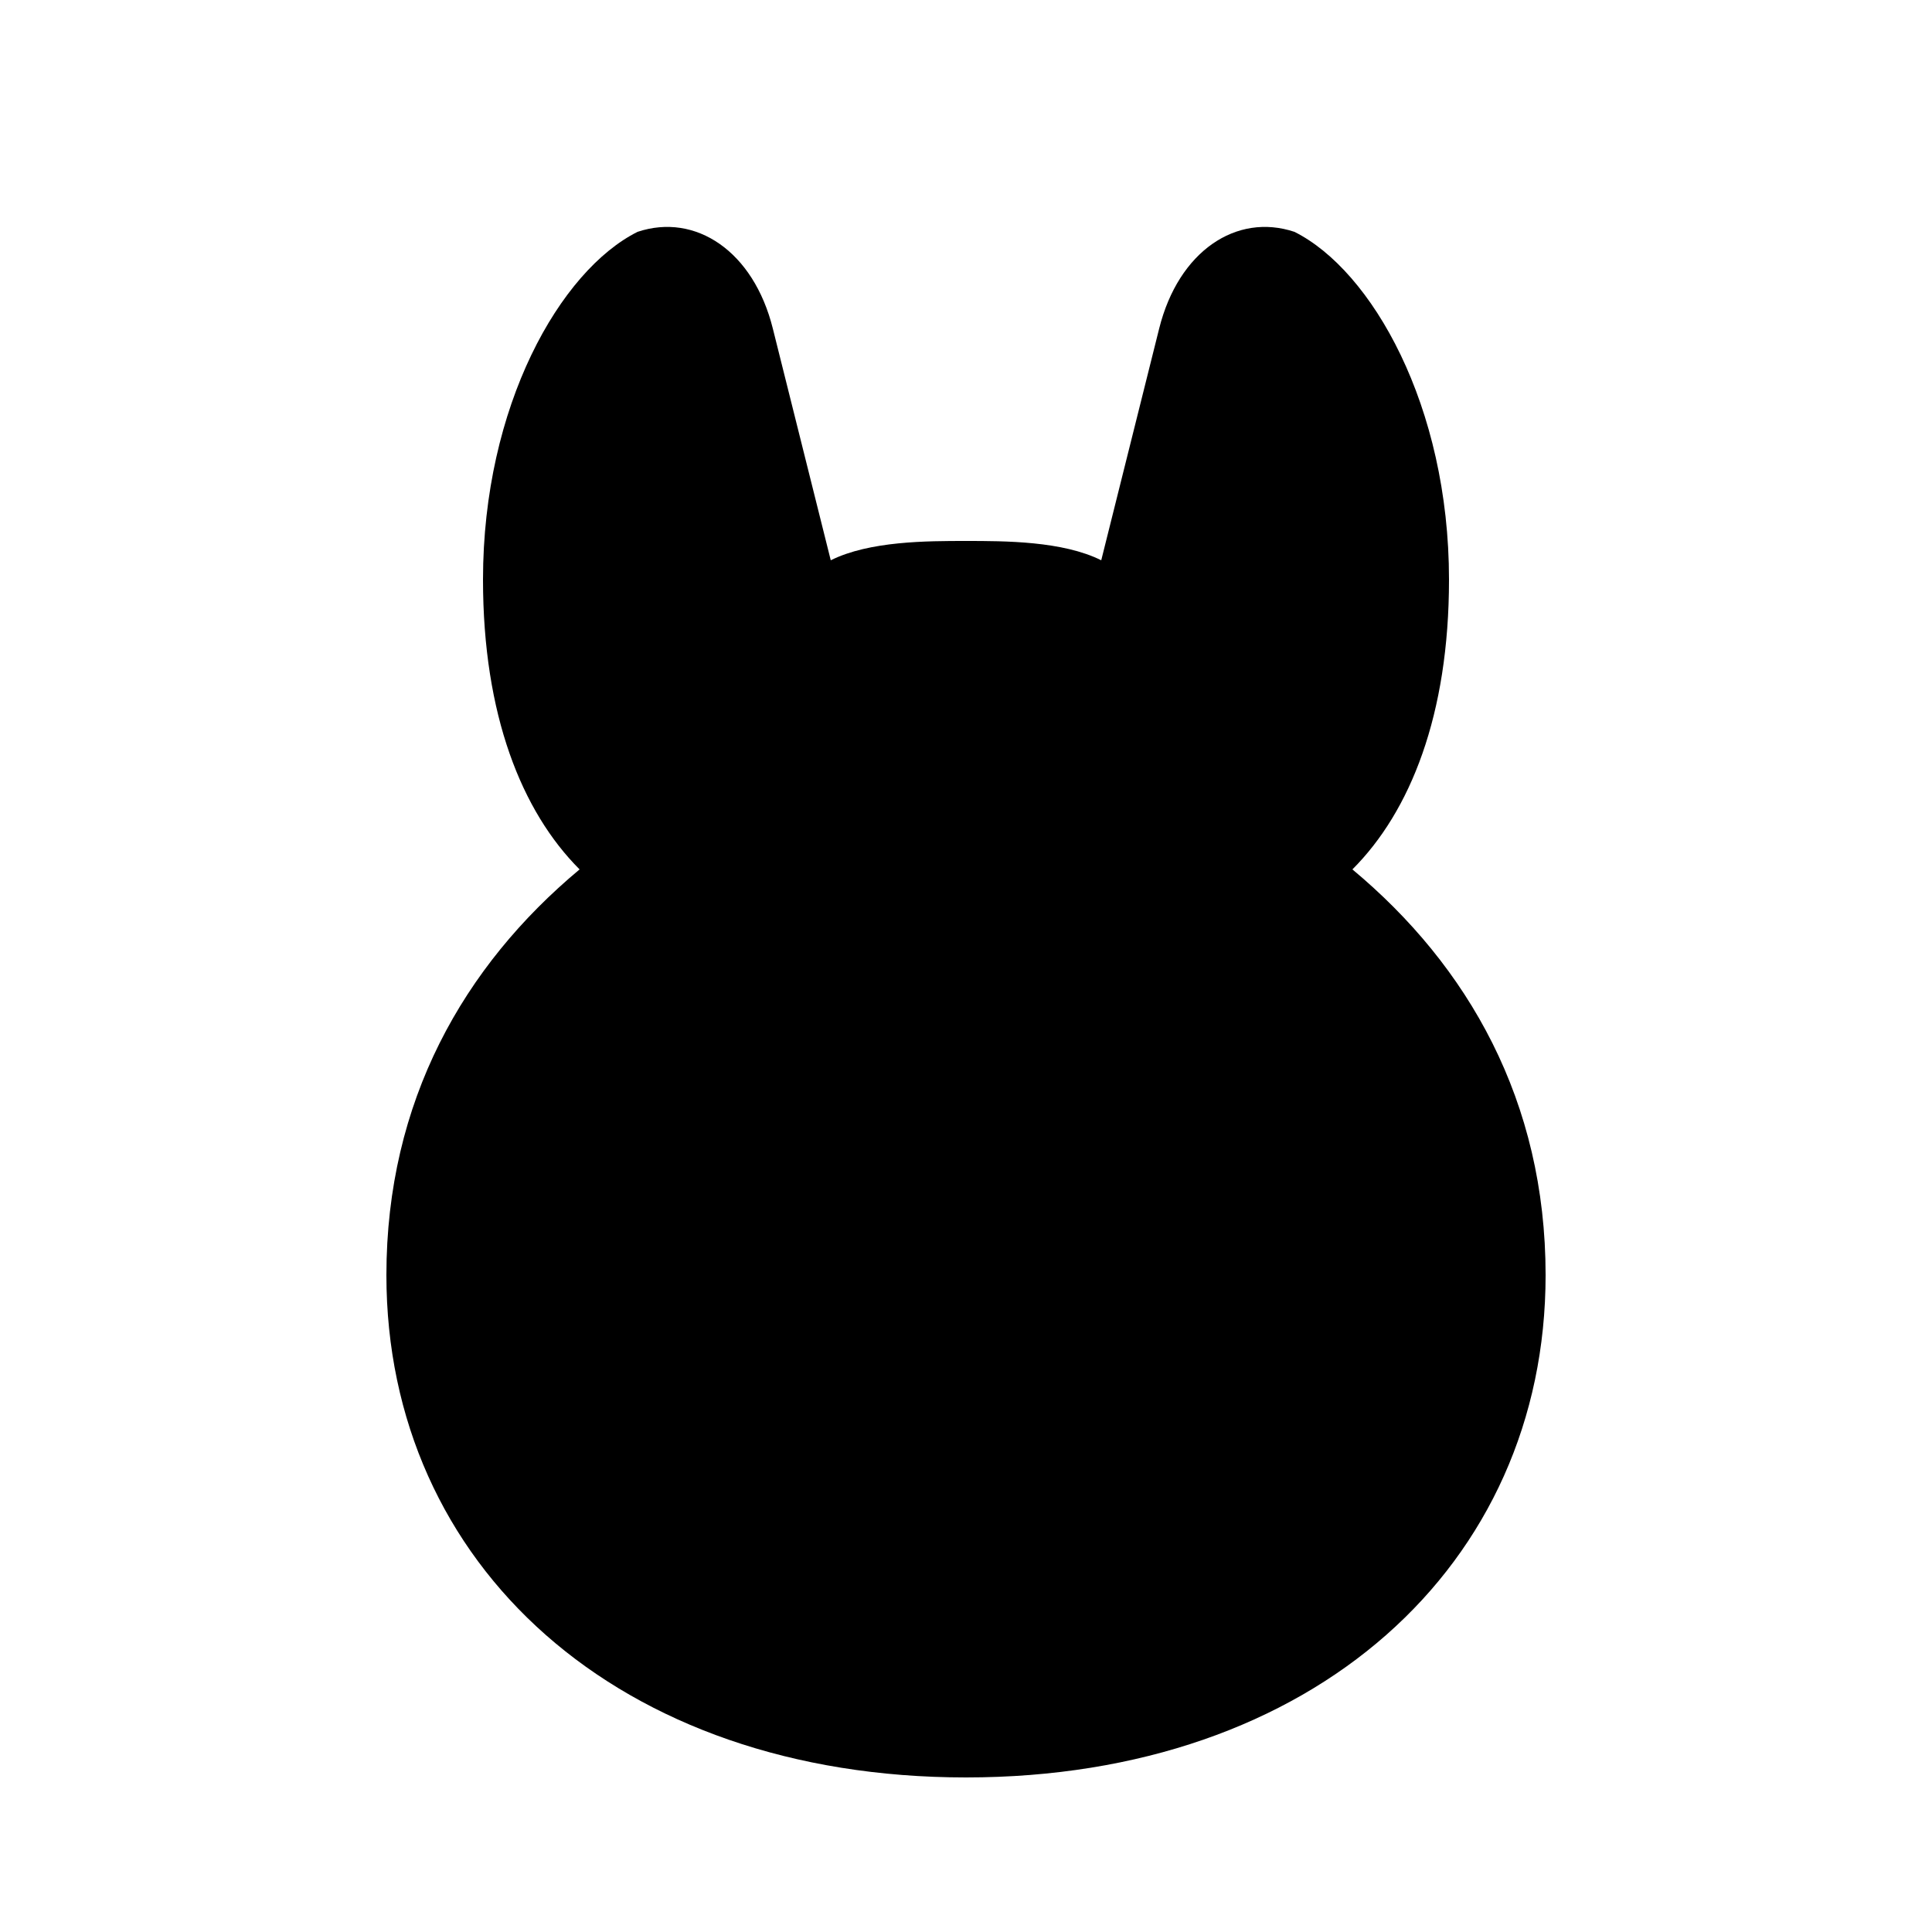
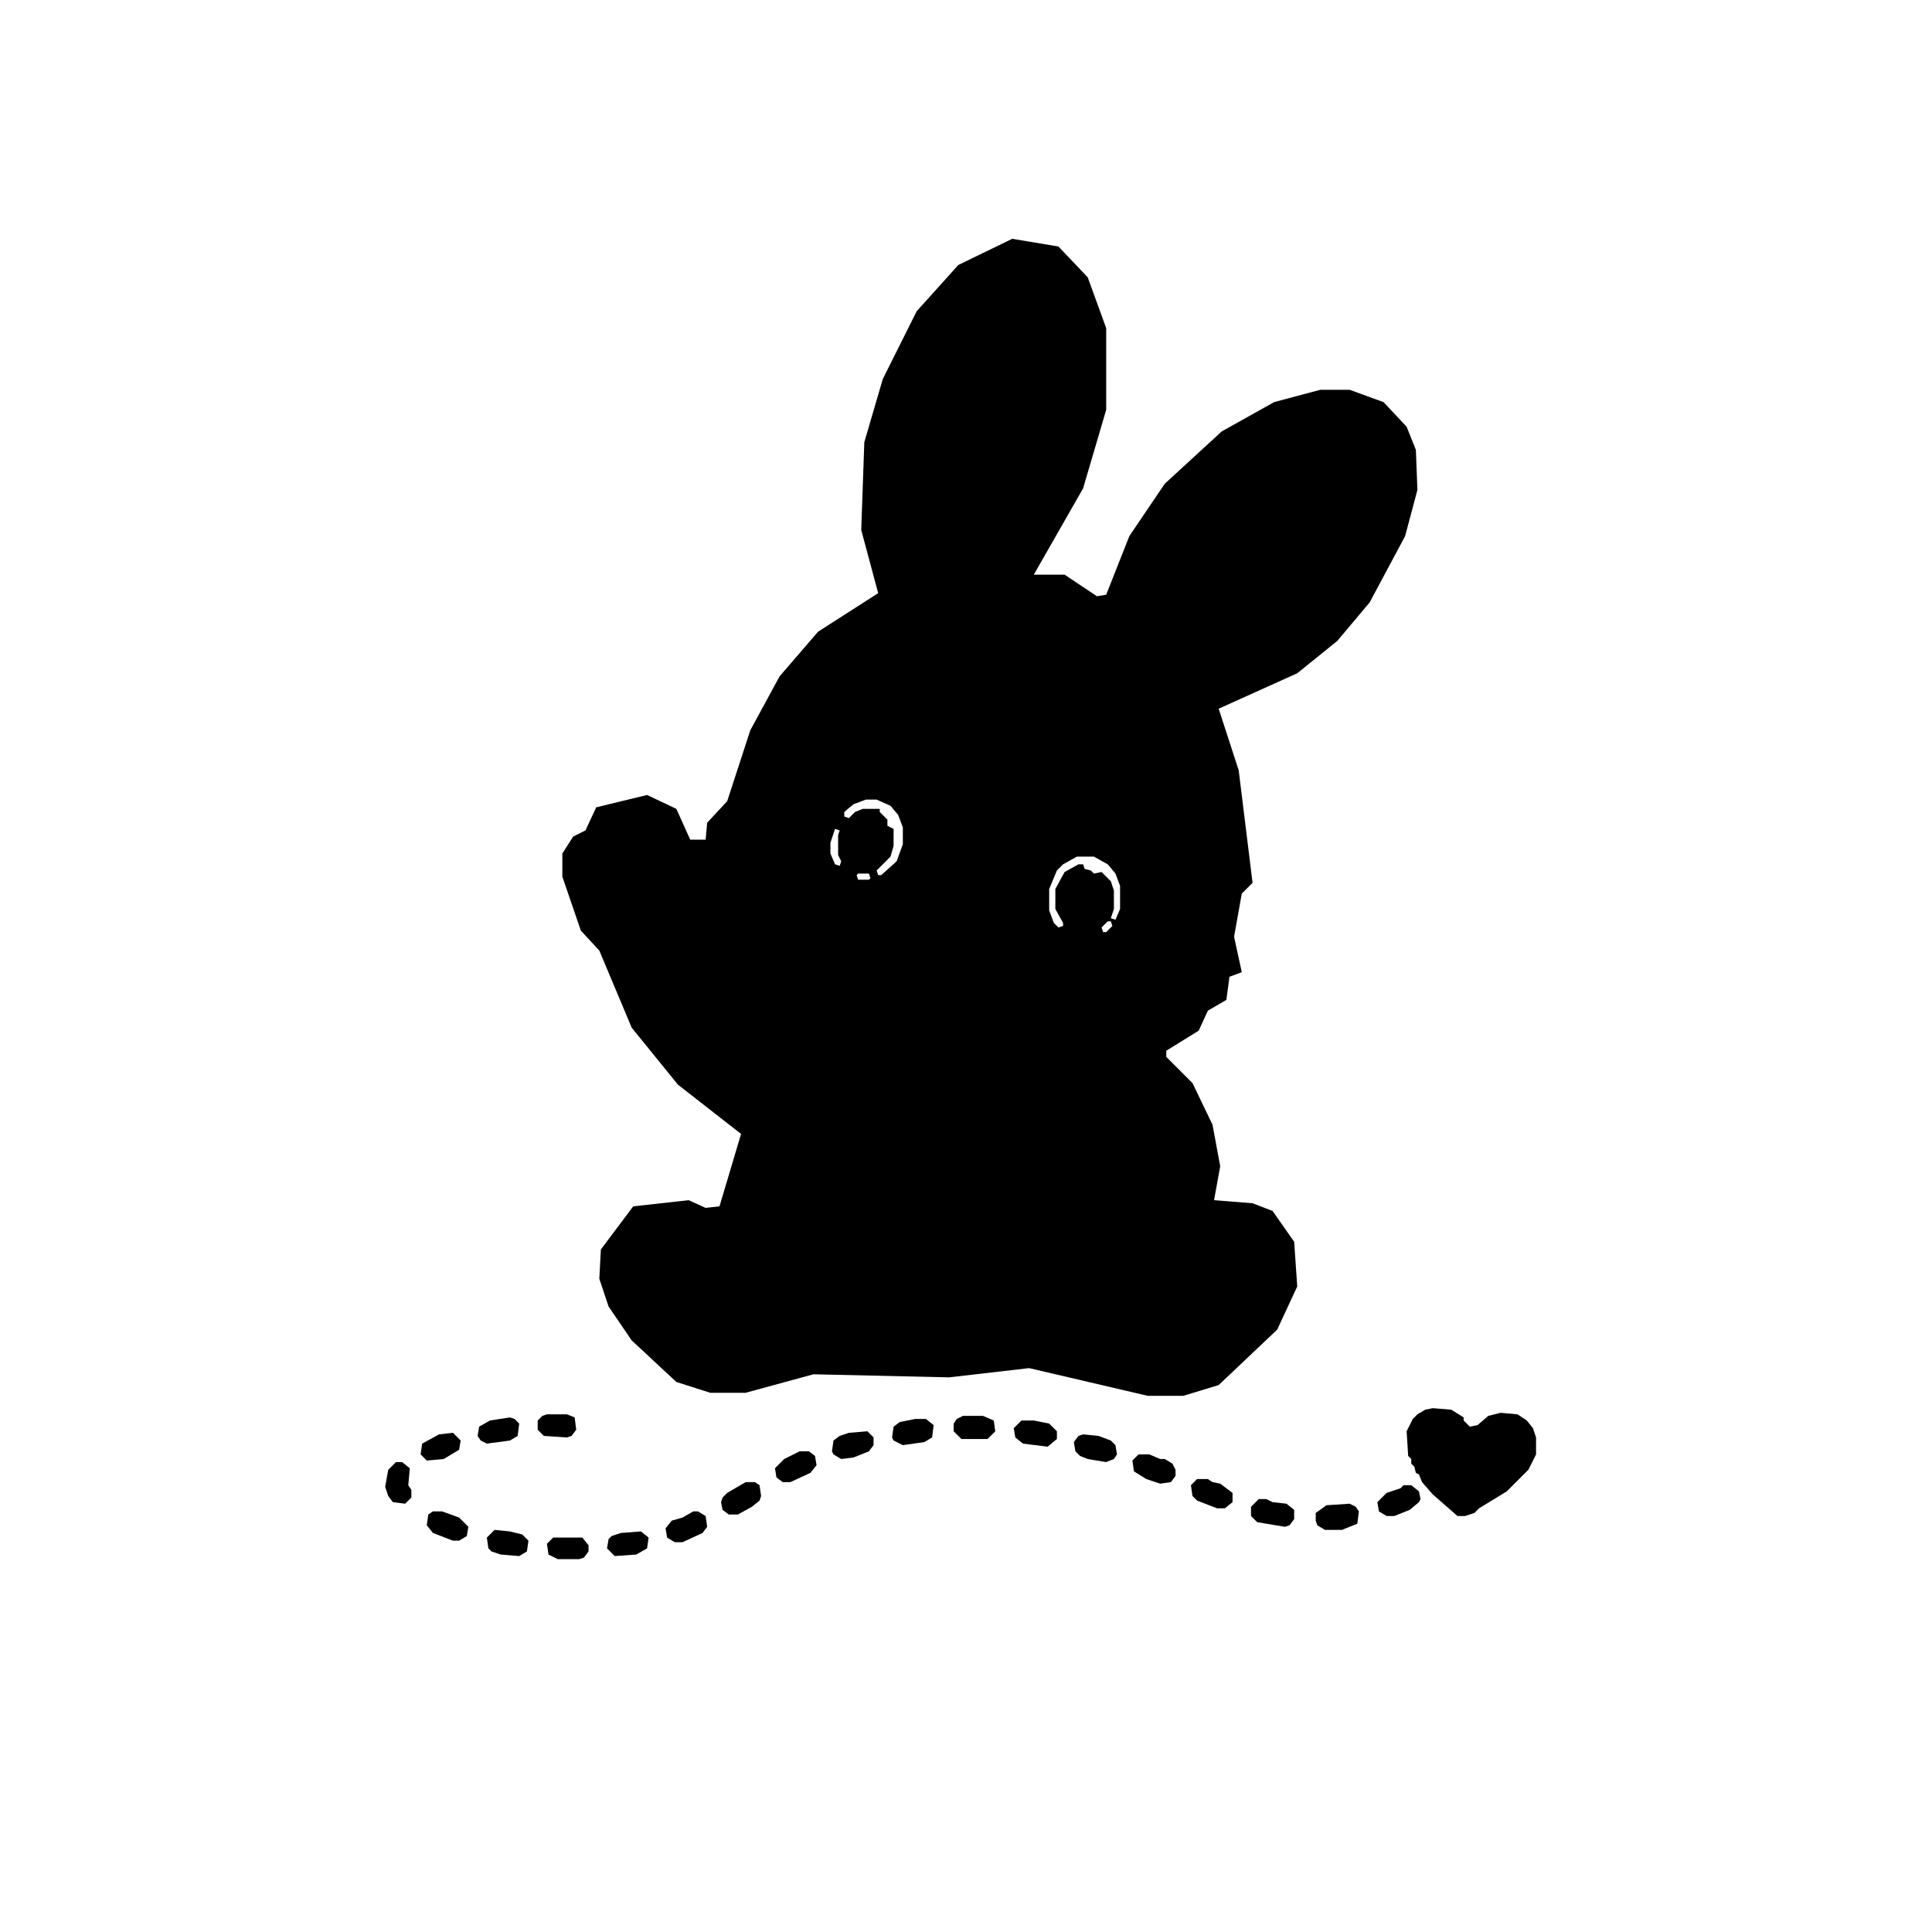
- <svg xmlns="http://www.w3.org/2000/svg" viewBox="0 0 100 100">
-   <path fill="black" d="M50 92c-18 0-30-11-30-26 0-9 4-16 10-21-3-3-5-8-5-15 0-9 4-16 8-18 3-1 6 1 7 5l3 12c2-1 5-1 7-1s5 0 7 1l3-12c1-4 4-6 7-5 4 2 8 9 8 18 0 7-2 12-5 15 6 5 10 12 10 21 0 15-12 26-30 26z" />
-   <circle cx="40" cy="58" r="3.5" fill="black" />
-   <circle cx="60" cy="58" r="3.5" fill="black" />
-   <ellipse cx="50" cy="68" rx="3" ry="2" fill="black" />
+ <svg xmlns="http://www.w3.org/2000/svg" viewBox="0 0 1254 1254" width="1254" height="1254">
+   <path fill="#000000" fill-rule="evenodd" d="M898.0 261.0 L876.0 253.0 L857.0 253.0 L827.0 261.0 L793.0 280.0 L756.0 314.0 L733.0 348.0 L718.0 386.0 L712.0 387.0 L691.0 373.0 L671.0 373.0 L703.0 317.0 L718.0 266.0 L718.0 213.0 L706.0 180.0 L687.0 160.0 L657.0 155.0 L622.0 172.0 L595.0 202.0 L573.0 246.0 L561.0 287.0 L559.0 344.0 L570.0 385.0 L531.0 410.0 L506.0 439.0 L487.0 474.0 L472.0 520.0 L459.0 534.0 L458.0 545.0 L448.0 545.0 L439.0 525.0 L420.0 516.0 L387.0 524.0 L380.0 539.0 L372.0 543.0 L365.0 554.0 L365.0 569.0 L377.0 604.0 L389.0 617.0 L410.0 667.0 L440.0 704.0 L481.0 736.0 L467.0 783.0 L458.0 784.0 L447.0 779.0 L411.0 783.0 L390.0 811.0 L389.0 830.0 L395.0 848.0 L410.0 870.0 L439.0 897.0 L461.0 904.0 L484.0 904.0 L528.0 892.0 L616.0 894.0 L668.0 888.0 L745.0 906.0 L768.0 906.0 L791.0 899.0 L829.0 863.0 L842.0 835.0 L840.0 806.0 L826.0 786.0 L813.0 781.0 L788.0 779.0 L792.0 757.0 L787.0 730.0 L774.0 703.0 L757.0 686.0 L757.0 682.0 L778.0 669.0 L784.0 656.0 L796.0 649.0 L798.0 634.0 L806.0 631.0 L801.0 608.0 L806.0 580.0 L813.0 573.0 L804.0 500.0 L791.0 460.0 L842.0 437.0 L868.0 416.0 L889.0 391.0 L912.0 348.0 L920.0 318.0 L919.0 292.0 L913.0 277.0 Z   M913.0 929.0 L914.0 945.0 L916.0 947.0 L916.0 950.0 L918.0 952.0 L919.0 956.0 L921.0 957.0 L923.0 962.0 L930.0 970.0 L946.0 984.0 L951.0 984.0 L957.0 982.0 L960.0 979.0 L978.0 968.0 L992.0 954.0 L997.0 944.0 L997.0 933.0 L995.0 927.0 L991.0 922.0 L985.0 918.0 L974.0 917.0 L966.0 919.0 L959.0 925.0 L954.0 926.0 L950.0 922.0 L950.0 920.0 L942.0 915.0 L930.0 914.0 L925.0 915.0 L920.0 918.0 L917.0 921.0 Z   M686.0 565.0 L690.0 561.0 L699.0 556.0 L710.0 556.0 L719.0 561.0 L724.0 567.0 L727.0 575.0 L727.0 590.0 L724.0 597.0 L721.0 596.0 L723.0 590.0 L723.0 578.0 L721.0 572.0 L715.0 566.0 L710.0 567.0 L708.0 565.0 L704.0 564.0 L703.0 561.0 L700.0 561.0 L691.0 566.0 L685.0 577.0 L685.0 590.0 L690.0 599.0 L690.0 601.0 L687.0 602.0 L684.0 599.0 L681.0 591.0 L681.0 577.0 Z   M562.0 519.0 L569.0 519.0 L578.0 523.0 L583.0 529.0 L586.0 537.0 L586.0 548.0 L582.0 559.0 L572.0 568.0 L570.0 568.0 L569.0 565.0 L578.0 556.0 L580.0 549.0 L580.0 538.0 L576.0 536.0 L576.0 532.0 L571.0 527.0 L571.0 525.0 L560.0 525.0 L555.0 527.0 L551.0 531.0 L548.0 530.0 L548.0 527.0 L554.0 522.0 Z   M882.0 981.0 L880.0 978.0 L876.0 976.0 L861.0 977.0 L854.0 982.0 L854.0 987.0 L855.0 990.0 L860.0 993.0 L871.0 993.0 L881.0 989.0 Z   M812.0 978.0 L812.0 984.0 L816.0 988.0 L834.0 991.0 L837.0 990.0 L840.0 986.0 L840.0 980.0 L835.0 976.0 L826.0 975.0 L822.0 973.0 L817.0 973.0 Z   M921.0 968.0 L916.0 964.0 L911.0 964.0 L909.0 966.0 L900.0 969.0 L894.0 975.0 L895.0 981.0 L900.0 984.0 L905.0 984.0 L915.0 980.0 L921.0 975.0 L922.0 973.0 Z   M735.0 948.0 L736.0 955.0 L744.0 960.0 L753.0 963.0 L760.0 962.0 L763.0 958.0 L763.0 954.0 L761.0 950.0 L756.0 947.0 L753.0 947.0 L746.0 944.0 L739.0 944.0 Z   M658.0 927.0 L659.0 933.0 L664.0 937.0 L680.0 939.0 L686.0 934.0 L686.0 929.0 L681.0 924.0 L671.0 922.0 L663.0 922.0 Z   M697.0 936.0 L698.0 942.0 L701.0 945.0 L706.0 947.0 L718.0 949.0 L723.0 947.0 L725.0 944.0 L724.0 938.0 L721.0 935.0 L713.0 932.0 L703.0 931.0 L700.0 932.0 Z   M493.0 964.0 L490.0 962.0 L484.0 962.0 L472.0 969.0 L469.0 972.0 L468.0 975.0 L469.0 980.0 L473.0 983.0 L479.0 983.0 L488.0 978.0 L493.0 974.0 L494.0 971.0 Z   M529.0 945.0 L525.0 942.0 L519.0 942.0 L509.0 947.0 L503.0 953.0 L504.0 959.0 L508.0 962.0 L513.0 962.0 L526.0 956.0 L530.0 951.0 Z   M773.0 964.0 L774.0 971.0 L777.0 974.0 L790.0 979.0 L795.0 979.0 L800.0 975.0 L800.0 969.0 L792.0 963.0 L787.0 962.0 L784.0 960.0 L777.0 960.0 Z   M458.0 984.0 L453.0 981.0 L450.0 981.0 L443.0 985.0 L436.0 987.0 L432.0 992.0 L433.0 998.0 L438.0 1001.0 L443.0 1001.0 L456.0 995.0 L459.0 991.0 Z   M567.0 933.0 L563.0 929.0 L551.0 930.0 L545.0 932.0 L541.0 935.0 L540.0 942.0 L541.0 944.0 L546.0 947.0 L554.0 946.0 L564.0 942.0 L567.0 938.0 Z   M606.0 925.0 L601.0 921.0 L594.0 921.0 L584.0 923.0 L580.0 926.0 L579.0 933.0 L580.0 935.0 L586.0 938.0 L600.0 936.0 L605.0 933.0 Z   M278.0 983.0 L277.0 990.0 L281.0 995.0 L294.0 1000.0 L298.0 1000.0 L303.0 997.0 L304.0 991.0 L298.0 985.0 L287.0 981.0 L281.0 981.0 Z   M257.0 949.0 L252.0 954.0 L250.0 965.0 L252.0 971.0 L255.0 975.0 L263.0 976.0 L267.0 972.0 L267.0 967.0 L265.0 964.0 L266.0 953.0 L261.0 949.0 Z   M619.0 924.0 L619.0 929.0 L624.0 934.0 L641.0 934.0 L646.0 929.0 L645.0 922.0 L638.0 919.0 L625.0 919.0 L621.0 921.0 Z   M316.0 998.0 L317.0 1005.0 L319.0 1007.0 L325.0 1009.0 L337.0 1010.0 L342.0 1007.0 L343.0 1000.0 L339.0 996.0 L331.0 994.0 L321.0 993.0 Z   M337.0 924.0 L334.0 921.0 L331.0 920.0 L318.0 922.0 L311.0 926.0 L310.0 932.0 L312.0 935.0 L316.0 937.0 L331.0 935.0 L336.0 932.0 Z   M299.0 935.0 L294.0 930.0 L285.0 931.0 L274.0 937.0 L273.0 944.0 L277.0 948.0 L288.0 947.0 L298.0 941.0 Z   M421.0 998.0 L416.0 994.0 L403.0 995.0 L397.0 997.0 L395.0 999.0 L394.0 1005.0 L399.0 1010.0 L413.0 1009.0 L420.0 1005.0 Z   M355.0 1002.0 L356.0 1009.0 L362.0 1012.0 L376.0 1012.0 L379.0 1011.0 L382.0 1007.0 L382.0 1003.0 L378.0 998.0 L359.0 998.0 Z   M349.0 922.0 L349.0 928.0 L353.0 932.0 L368.0 933.0 L371.0 932.0 L374.0 928.0 L373.0 920.0 L368.0 918.0 L355.0 918.0 L352.0 919.0 Z   M542.0 538.0 L545.0 539.0 L544.0 542.0 L544.0 555.0 L546.0 559.0 L545.0 562.0 L542.0 561.0 L539.0 554.0 L539.0 547.0 Z   M556.0 568.0 L557.0 567.0 L564.0 567.0 L565.0 570.0 L564.0 571.0 L557.0 571.0 Z   M721.0 598.0 L722.0 601.0 L718.0 605.0 L716.0 605.0 L715.0 602.0 L719.0 598.0 Z" />
</svg>
